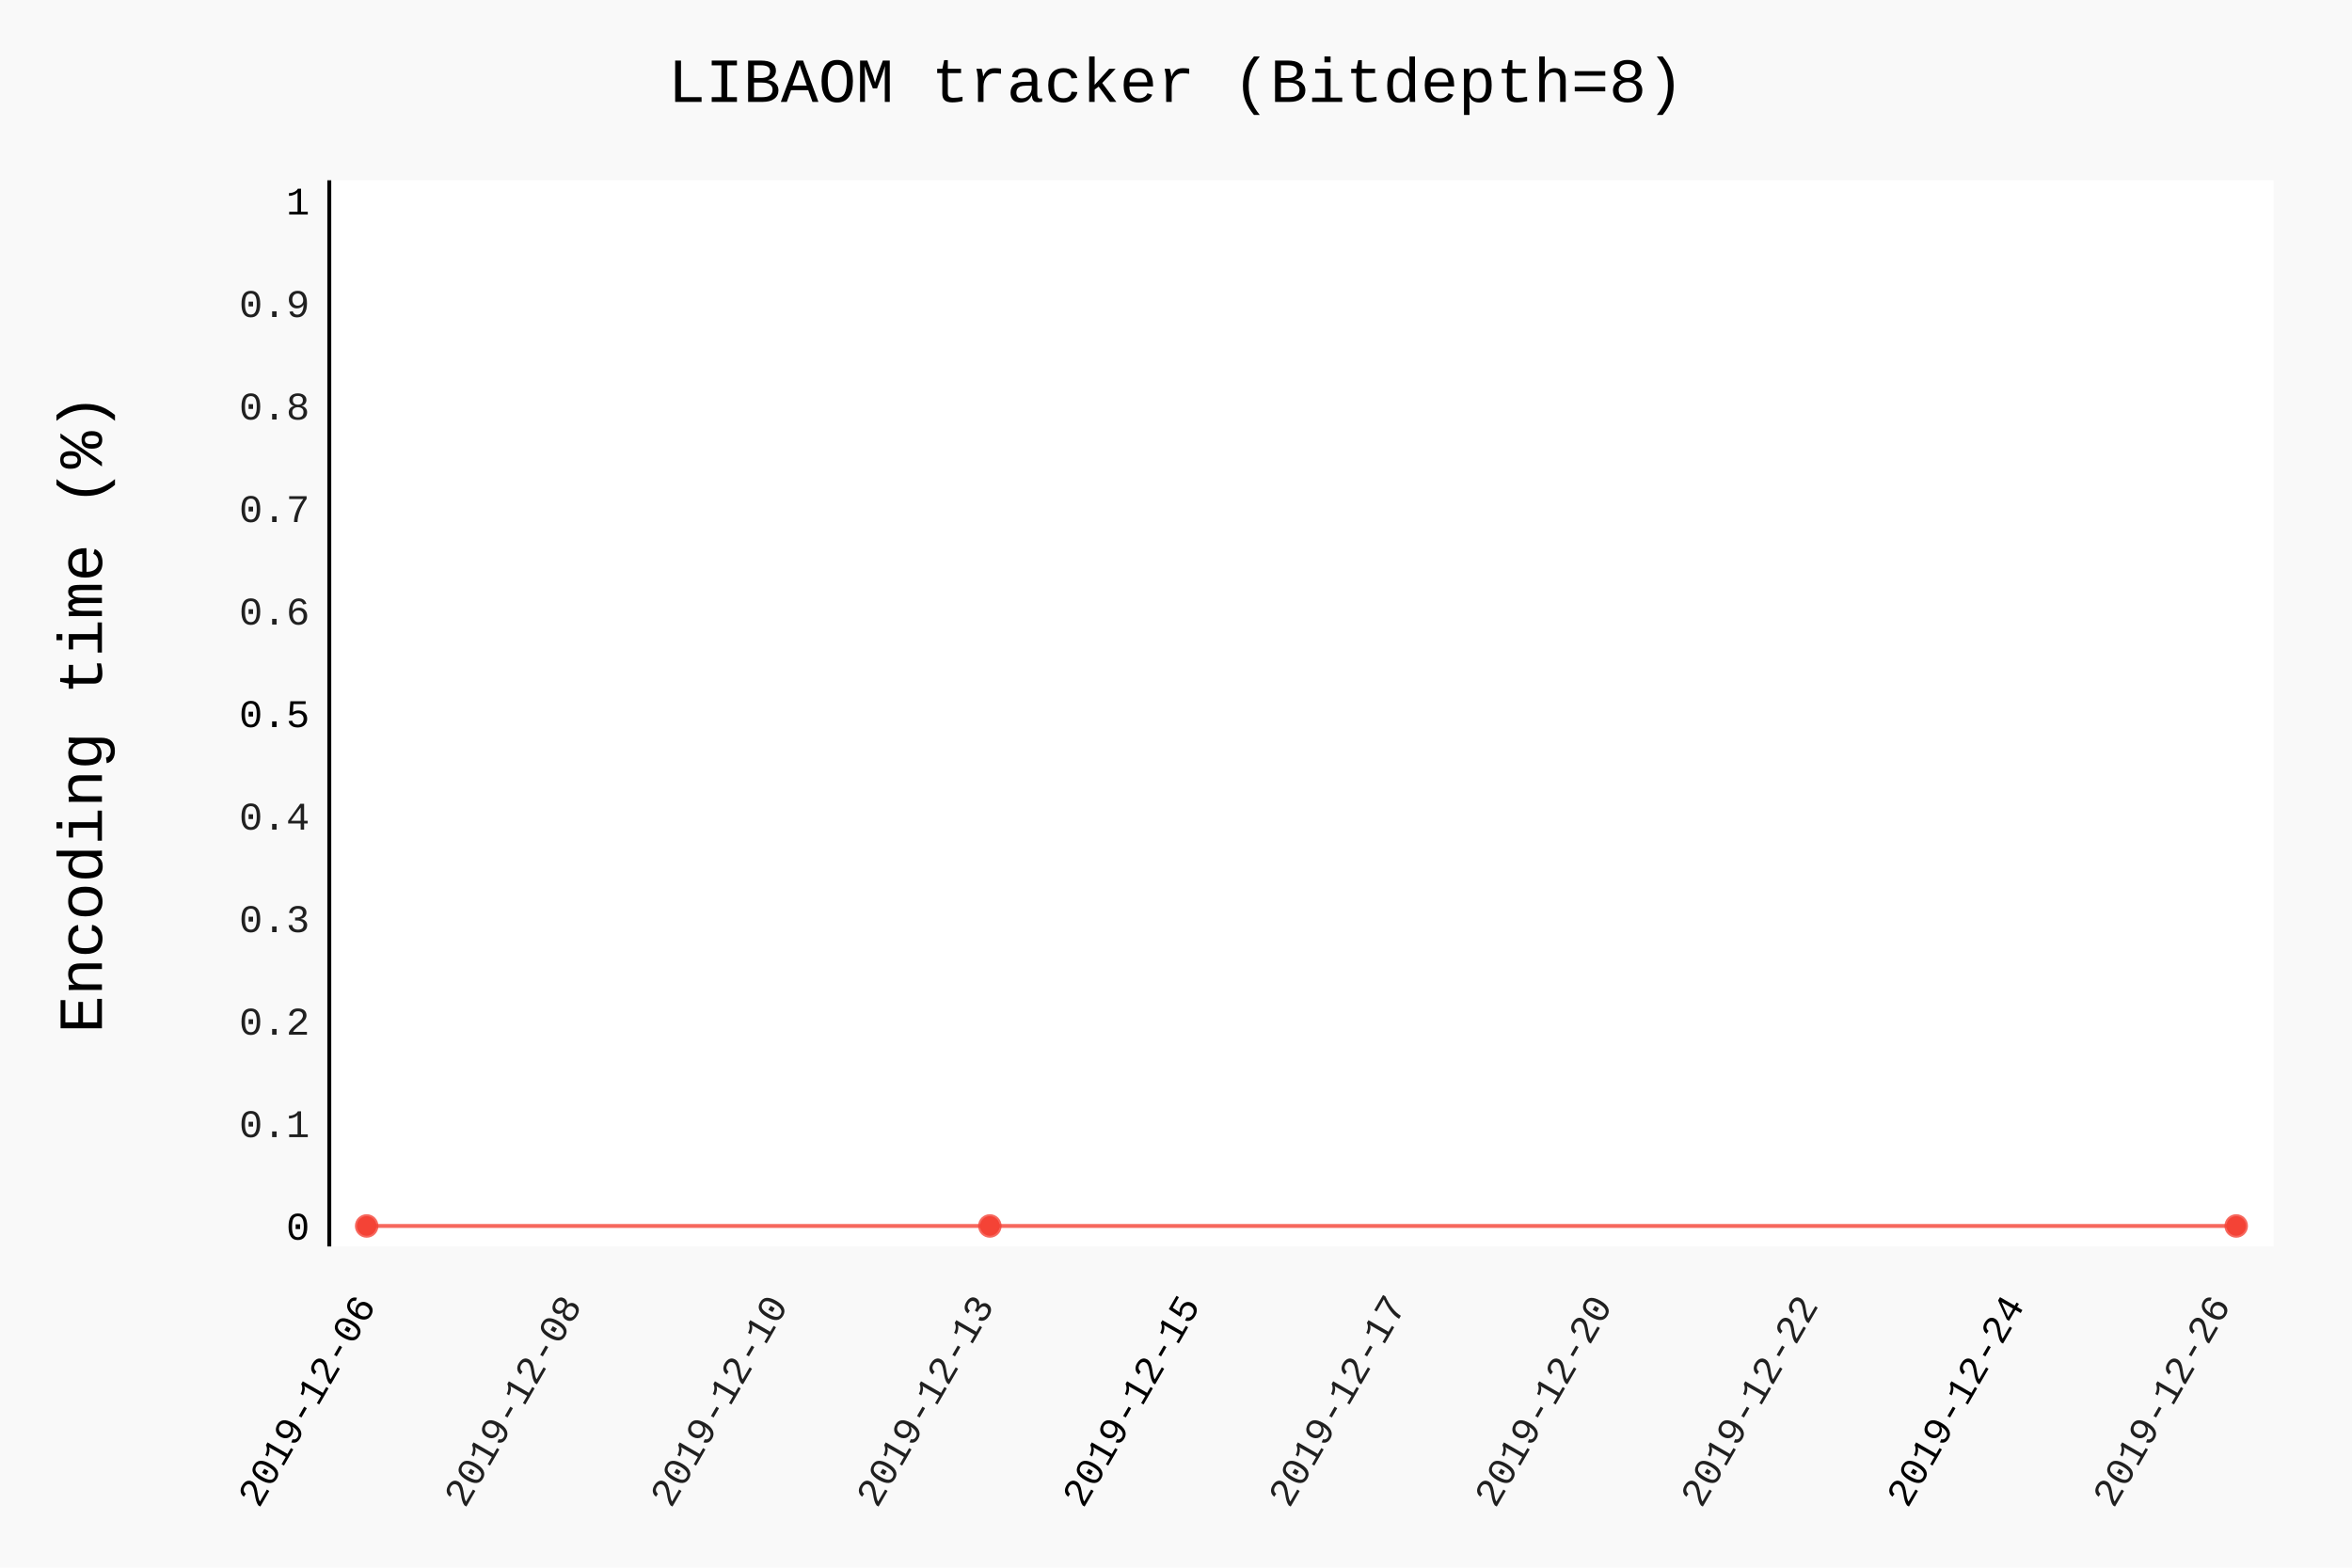
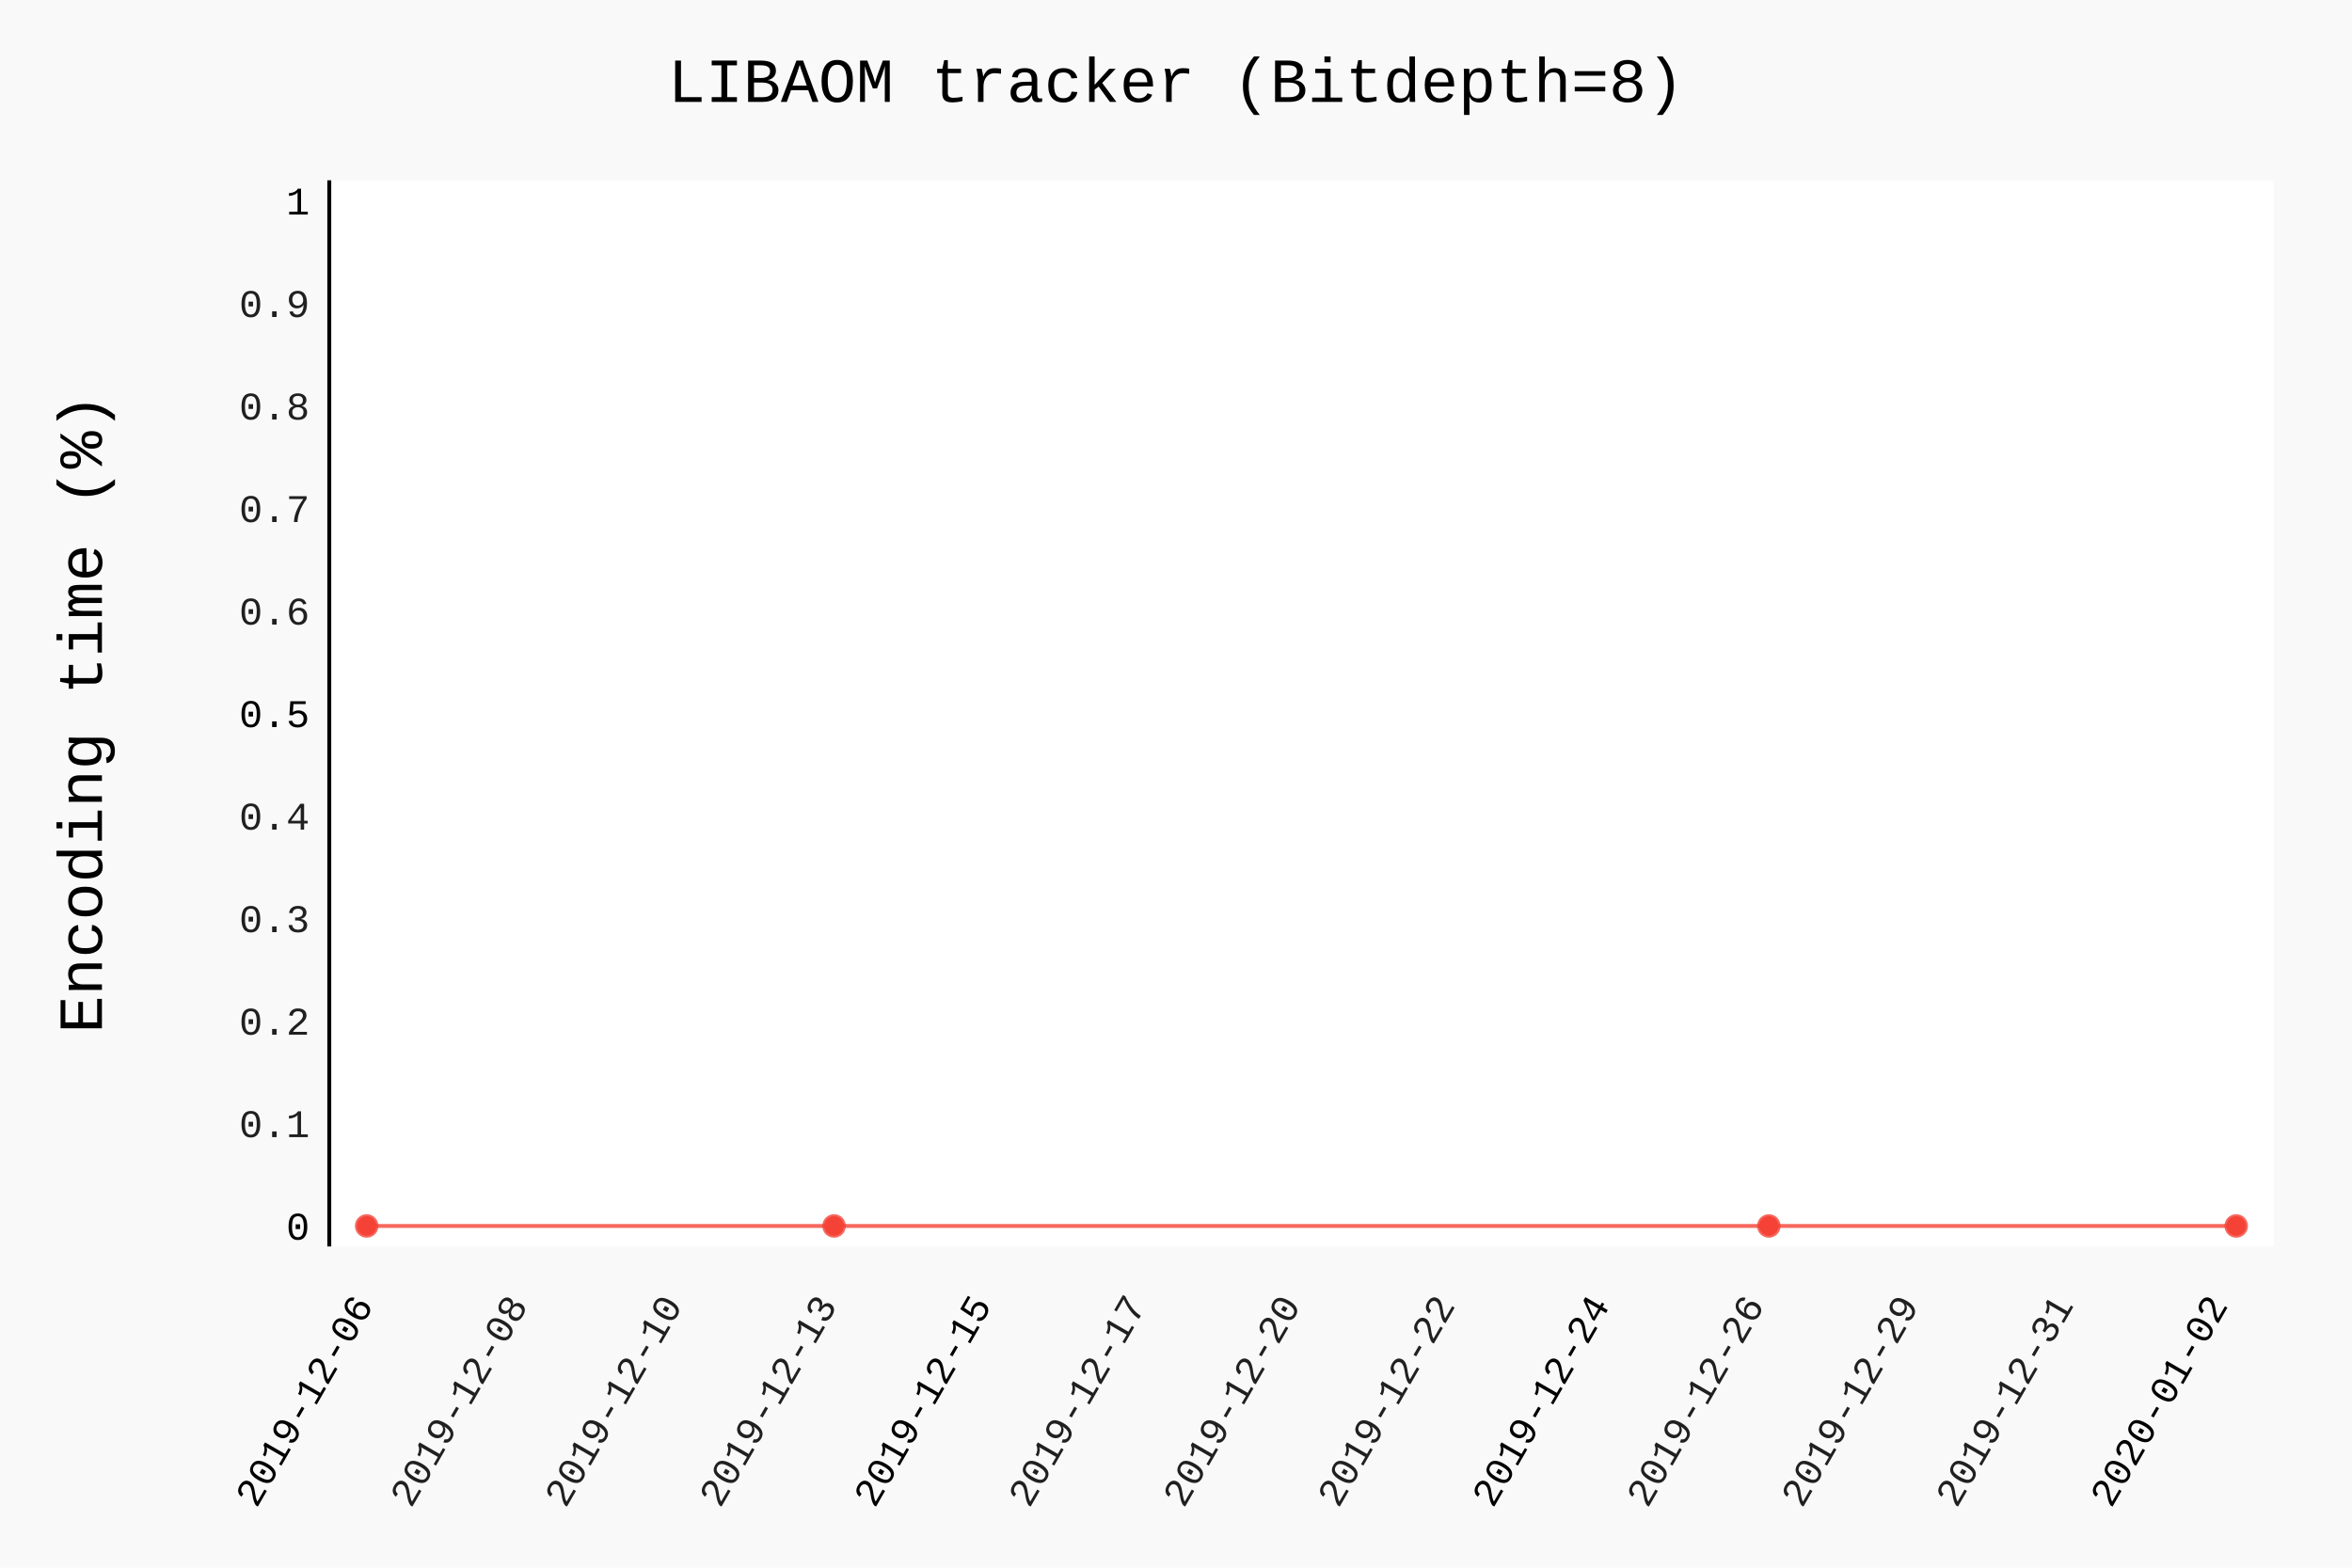
- <svg xmlns="http://www.w3.org/2000/svg" class="pygal-chart" id="chart-4ba11bc6-65e5-4ca0-91b0-bf06eb6c1309" viewBox="0 0 600 400">
+ <svg xmlns="http://www.w3.org/2000/svg" class="pygal-chart" id="chart-c8c396c9-d74d-4f0d-b7aa-a862da96c4b5" viewBox="0 0 600 400">
  <defs>
-     <style type="text/css">#chart-4ba11bc6-65e5-4ca0-91b0-bf06eb6c1309{-webkit-user-select:none;-webkit-font-smoothing:antialiased;font-family:Consolas,"Liberation Mono",Menlo,Courier,monospace}#chart-4ba11bc6-65e5-4ca0-91b0-bf06eb6c1309 .title{font-family:Consolas,"Liberation Mono",Menlo,Courier,monospace;font-size:16px}#chart-4ba11bc6-65e5-4ca0-91b0-bf06eb6c1309 .legends .legend text{font-family:Consolas,"Liberation Mono",Menlo,Courier,monospace;font-size:14px}#chart-4ba11bc6-65e5-4ca0-91b0-bf06eb6c1309 .axis text{font-family:Consolas,"Liberation Mono",Menlo,Courier,monospace;font-size:10px}#chart-4ba11bc6-65e5-4ca0-91b0-bf06eb6c1309 .axis text.major{font-family:Consolas,"Liberation Mono",Menlo,Courier,monospace;font-size:10px}#chart-4ba11bc6-65e5-4ca0-91b0-bf06eb6c1309 .text-overlay text.value{font-family:Consolas,"Liberation Mono",Menlo,Courier,monospace;font-size:16px}#chart-4ba11bc6-65e5-4ca0-91b0-bf06eb6c1309 .text-overlay text.label{font-family:Consolas,"Liberation Mono",Menlo,Courier,monospace;font-size:10px}#chart-4ba11bc6-65e5-4ca0-91b0-bf06eb6c1309 .tooltip{font-family:Consolas,"Liberation Mono",Menlo,Courier,monospace;font-size:14px}#chart-4ba11bc6-65e5-4ca0-91b0-bf06eb6c1309 text.no_data{font-family:Consolas,"Liberation Mono",Menlo,Courier,monospace;font-size:64px}
- #chart-4ba11bc6-65e5-4ca0-91b0-bf06eb6c1309{background-color:rgba(249,249,249,1)}#chart-4ba11bc6-65e5-4ca0-91b0-bf06eb6c1309 path,#chart-4ba11bc6-65e5-4ca0-91b0-bf06eb6c1309 line,#chart-4ba11bc6-65e5-4ca0-91b0-bf06eb6c1309 rect,#chart-4ba11bc6-65e5-4ca0-91b0-bf06eb6c1309 circle{-webkit-transition:150ms;-moz-transition:150ms;transition:150ms}#chart-4ba11bc6-65e5-4ca0-91b0-bf06eb6c1309 .graph &gt; .background{fill:rgba(249,249,249,1)}#chart-4ba11bc6-65e5-4ca0-91b0-bf06eb6c1309 .plot &gt; .background{fill:rgba(255,255,255,1)}#chart-4ba11bc6-65e5-4ca0-91b0-bf06eb6c1309 .graph{fill:rgba(0,0,0,.87)}#chart-4ba11bc6-65e5-4ca0-91b0-bf06eb6c1309 text.no_data{fill:rgba(0,0,0,1)}#chart-4ba11bc6-65e5-4ca0-91b0-bf06eb6c1309 .title{fill:rgba(0,0,0,1)}#chart-4ba11bc6-65e5-4ca0-91b0-bf06eb6c1309 .legends .legend text{fill:rgba(0,0,0,.87)}#chart-4ba11bc6-65e5-4ca0-91b0-bf06eb6c1309 .legends .legend:hover text{fill:rgba(0,0,0,1)}#chart-4ba11bc6-65e5-4ca0-91b0-bf06eb6c1309 .axis .line{stroke:rgba(0,0,0,1)}#chart-4ba11bc6-65e5-4ca0-91b0-bf06eb6c1309 .axis .guide.line{stroke:rgba(0,0,0,.54)}#chart-4ba11bc6-65e5-4ca0-91b0-bf06eb6c1309 .axis .major.line{stroke:rgba(0,0,0,.87)}#chart-4ba11bc6-65e5-4ca0-91b0-bf06eb6c1309 .axis text.major{fill:rgba(0,0,0,1)}#chart-4ba11bc6-65e5-4ca0-91b0-bf06eb6c1309 .axis.y .guides:hover .guide.line,#chart-4ba11bc6-65e5-4ca0-91b0-bf06eb6c1309 .line-graph .axis.x .guides:hover .guide.line,#chart-4ba11bc6-65e5-4ca0-91b0-bf06eb6c1309 .stackedline-graph .axis.x .guides:hover .guide.line,#chart-4ba11bc6-65e5-4ca0-91b0-bf06eb6c1309 .xy-graph .axis.x .guides:hover .guide.line{stroke:rgba(0,0,0,1)}#chart-4ba11bc6-65e5-4ca0-91b0-bf06eb6c1309 .axis .guides:hover text{fill:rgba(0,0,0,1)}#chart-4ba11bc6-65e5-4ca0-91b0-bf06eb6c1309 .reactive{fill-opacity:.7;stroke-opacity:.8}#chart-4ba11bc6-65e5-4ca0-91b0-bf06eb6c1309 .ci{stroke:rgba(0,0,0,.87)}#chart-4ba11bc6-65e5-4ca0-91b0-bf06eb6c1309 .reactive.active,#chart-4ba11bc6-65e5-4ca0-91b0-bf06eb6c1309 .active .reactive{fill-opacity:.8;stroke-opacity:.9;stroke-width:4}#chart-4ba11bc6-65e5-4ca0-91b0-bf06eb6c1309 .ci .reactive.active{stroke-width:1.5}#chart-4ba11bc6-65e5-4ca0-91b0-bf06eb6c1309 .series text{fill:rgba(0,0,0,1)}#chart-4ba11bc6-65e5-4ca0-91b0-bf06eb6c1309 .tooltip rect{fill:rgba(255,255,255,1);stroke:rgba(0,0,0,1);-webkit-transition:opacity 150ms;-moz-transition:opacity 150ms;transition:opacity 150ms}#chart-4ba11bc6-65e5-4ca0-91b0-bf06eb6c1309 .tooltip .label{fill:rgba(0,0,0,.87)}#chart-4ba11bc6-65e5-4ca0-91b0-bf06eb6c1309 .tooltip .label{fill:rgba(0,0,0,.87)}#chart-4ba11bc6-65e5-4ca0-91b0-bf06eb6c1309 .tooltip .legend{font-size:.8em;fill:rgba(0,0,0,.54)}#chart-4ba11bc6-65e5-4ca0-91b0-bf06eb6c1309 .tooltip .x_label{font-size:.6em;fill:rgba(0,0,0,1)}#chart-4ba11bc6-65e5-4ca0-91b0-bf06eb6c1309 .tooltip .xlink{font-size:.5em;text-decoration:underline}#chart-4ba11bc6-65e5-4ca0-91b0-bf06eb6c1309 .tooltip .value{font-size:1.5em}#chart-4ba11bc6-65e5-4ca0-91b0-bf06eb6c1309 .bound{font-size:.5em}#chart-4ba11bc6-65e5-4ca0-91b0-bf06eb6c1309 .max-value{font-size:.75em;fill:rgba(0,0,0,.54)}#chart-4ba11bc6-65e5-4ca0-91b0-bf06eb6c1309 .map-element{fill:rgba(255,255,255,1);stroke:rgba(0,0,0,.54) !important}#chart-4ba11bc6-65e5-4ca0-91b0-bf06eb6c1309 .map-element .reactive{fill-opacity:inherit;stroke-opacity:inherit}#chart-4ba11bc6-65e5-4ca0-91b0-bf06eb6c1309 .color-0,#chart-4ba11bc6-65e5-4ca0-91b0-bf06eb6c1309 .color-0 a:visited{stroke:#F44336;fill:#F44336}#chart-4ba11bc6-65e5-4ca0-91b0-bf06eb6c1309 .text-overlay .color-0 text{fill:black}
- #chart-4ba11bc6-65e5-4ca0-91b0-bf06eb6c1309 text.no_data{text-anchor:middle}#chart-4ba11bc6-65e5-4ca0-91b0-bf06eb6c1309 .guide.line{fill:none}#chart-4ba11bc6-65e5-4ca0-91b0-bf06eb6c1309 .centered{text-anchor:middle}#chart-4ba11bc6-65e5-4ca0-91b0-bf06eb6c1309 .title{text-anchor:middle}#chart-4ba11bc6-65e5-4ca0-91b0-bf06eb6c1309 .legends .legend text{fill-opacity:1}#chart-4ba11bc6-65e5-4ca0-91b0-bf06eb6c1309 .axis.x text{text-anchor:middle}#chart-4ba11bc6-65e5-4ca0-91b0-bf06eb6c1309 .axis.x:not(.web) text[transform]{text-anchor:start}#chart-4ba11bc6-65e5-4ca0-91b0-bf06eb6c1309 .axis.x:not(.web) text[transform].backwards{text-anchor:end}#chart-4ba11bc6-65e5-4ca0-91b0-bf06eb6c1309 .axis.y text{text-anchor:end}#chart-4ba11bc6-65e5-4ca0-91b0-bf06eb6c1309 .axis.y text[transform].backwards{text-anchor:start}#chart-4ba11bc6-65e5-4ca0-91b0-bf06eb6c1309 .axis.y2 text{text-anchor:start}#chart-4ba11bc6-65e5-4ca0-91b0-bf06eb6c1309 .axis.y2 text[transform].backwards{text-anchor:end}#chart-4ba11bc6-65e5-4ca0-91b0-bf06eb6c1309 .axis .guide.line{stroke-dasharray:4,4}#chart-4ba11bc6-65e5-4ca0-91b0-bf06eb6c1309 .axis .major.guide.line{stroke-dasharray:6,6}#chart-4ba11bc6-65e5-4ca0-91b0-bf06eb6c1309 .horizontal .axis.y .guide.line,#chart-4ba11bc6-65e5-4ca0-91b0-bf06eb6c1309 .horizontal .axis.y2 .guide.line,#chart-4ba11bc6-65e5-4ca0-91b0-bf06eb6c1309 .vertical .axis.x .guide.line{opacity:0}#chart-4ba11bc6-65e5-4ca0-91b0-bf06eb6c1309 .horizontal .axis.always_show .guide.line,#chart-4ba11bc6-65e5-4ca0-91b0-bf06eb6c1309 .vertical .axis.always_show .guide.line{opacity:1 !important}#chart-4ba11bc6-65e5-4ca0-91b0-bf06eb6c1309 .axis.y .guides:hover .guide.line,#chart-4ba11bc6-65e5-4ca0-91b0-bf06eb6c1309 .axis.y2 .guides:hover .guide.line,#chart-4ba11bc6-65e5-4ca0-91b0-bf06eb6c1309 .axis.x .guides:hover .guide.line{opacity:1}#chart-4ba11bc6-65e5-4ca0-91b0-bf06eb6c1309 .axis .guides:hover text{opacity:1}#chart-4ba11bc6-65e5-4ca0-91b0-bf06eb6c1309 .nofill{fill:none}#chart-4ba11bc6-65e5-4ca0-91b0-bf06eb6c1309 .subtle-fill{fill-opacity:.2}#chart-4ba11bc6-65e5-4ca0-91b0-bf06eb6c1309 .dot{stroke-width:1px;fill-opacity:1}#chart-4ba11bc6-65e5-4ca0-91b0-bf06eb6c1309 .dot.active{stroke-width:5px}#chart-4ba11bc6-65e5-4ca0-91b0-bf06eb6c1309 .dot.negative{fill:transparent}#chart-4ba11bc6-65e5-4ca0-91b0-bf06eb6c1309 text,#chart-4ba11bc6-65e5-4ca0-91b0-bf06eb6c1309 tspan{stroke:none !important}#chart-4ba11bc6-65e5-4ca0-91b0-bf06eb6c1309 .series text.active{opacity:1}#chart-4ba11bc6-65e5-4ca0-91b0-bf06eb6c1309 .tooltip rect{fill-opacity:.95;stroke-width:.5}#chart-4ba11bc6-65e5-4ca0-91b0-bf06eb6c1309 .tooltip text{fill-opacity:1}#chart-4ba11bc6-65e5-4ca0-91b0-bf06eb6c1309 .showable{visibility:hidden}#chart-4ba11bc6-65e5-4ca0-91b0-bf06eb6c1309 .showable.shown{visibility:visible}#chart-4ba11bc6-65e5-4ca0-91b0-bf06eb6c1309 .gauge-background{fill:rgba(229,229,229,1);stroke:none}#chart-4ba11bc6-65e5-4ca0-91b0-bf06eb6c1309 .bg-lines{stroke:rgba(249,249,249,1);stroke-width:2px}</style>
+     <style type="text/css">#chart-c8c396c9-d74d-4f0d-b7aa-a862da96c4b5{-webkit-user-select:none;-webkit-font-smoothing:antialiased;font-family:Consolas,"Liberation Mono",Menlo,Courier,monospace}#chart-c8c396c9-d74d-4f0d-b7aa-a862da96c4b5 .title{font-family:Consolas,"Liberation Mono",Menlo,Courier,monospace;font-size:16px}#chart-c8c396c9-d74d-4f0d-b7aa-a862da96c4b5 .legends .legend text{font-family:Consolas,"Liberation Mono",Menlo,Courier,monospace;font-size:14px}#chart-c8c396c9-d74d-4f0d-b7aa-a862da96c4b5 .axis text{font-family:Consolas,"Liberation Mono",Menlo,Courier,monospace;font-size:10px}#chart-c8c396c9-d74d-4f0d-b7aa-a862da96c4b5 .axis text.major{font-family:Consolas,"Liberation Mono",Menlo,Courier,monospace;font-size:10px}#chart-c8c396c9-d74d-4f0d-b7aa-a862da96c4b5 .text-overlay text.value{font-family:Consolas,"Liberation Mono",Menlo,Courier,monospace;font-size:16px}#chart-c8c396c9-d74d-4f0d-b7aa-a862da96c4b5 .text-overlay text.label{font-family:Consolas,"Liberation Mono",Menlo,Courier,monospace;font-size:10px}#chart-c8c396c9-d74d-4f0d-b7aa-a862da96c4b5 .tooltip{font-family:Consolas,"Liberation Mono",Menlo,Courier,monospace;font-size:14px}#chart-c8c396c9-d74d-4f0d-b7aa-a862da96c4b5 text.no_data{font-family:Consolas,"Liberation Mono",Menlo,Courier,monospace;font-size:64px}
+ #chart-c8c396c9-d74d-4f0d-b7aa-a862da96c4b5{background-color:rgba(249,249,249,1)}#chart-c8c396c9-d74d-4f0d-b7aa-a862da96c4b5 path,#chart-c8c396c9-d74d-4f0d-b7aa-a862da96c4b5 line,#chart-c8c396c9-d74d-4f0d-b7aa-a862da96c4b5 rect,#chart-c8c396c9-d74d-4f0d-b7aa-a862da96c4b5 circle{-webkit-transition:150ms;-moz-transition:150ms;transition:150ms}#chart-c8c396c9-d74d-4f0d-b7aa-a862da96c4b5 .graph &gt; .background{fill:rgba(249,249,249,1)}#chart-c8c396c9-d74d-4f0d-b7aa-a862da96c4b5 .plot &gt; .background{fill:rgba(255,255,255,1)}#chart-c8c396c9-d74d-4f0d-b7aa-a862da96c4b5 .graph{fill:rgba(0,0,0,.87)}#chart-c8c396c9-d74d-4f0d-b7aa-a862da96c4b5 text.no_data{fill:rgba(0,0,0,1)}#chart-c8c396c9-d74d-4f0d-b7aa-a862da96c4b5 .title{fill:rgba(0,0,0,1)}#chart-c8c396c9-d74d-4f0d-b7aa-a862da96c4b5 .legends .legend text{fill:rgba(0,0,0,.87)}#chart-c8c396c9-d74d-4f0d-b7aa-a862da96c4b5 .legends .legend:hover text{fill:rgba(0,0,0,1)}#chart-c8c396c9-d74d-4f0d-b7aa-a862da96c4b5 .axis .line{stroke:rgba(0,0,0,1)}#chart-c8c396c9-d74d-4f0d-b7aa-a862da96c4b5 .axis .guide.line{stroke:rgba(0,0,0,.54)}#chart-c8c396c9-d74d-4f0d-b7aa-a862da96c4b5 .axis .major.line{stroke:rgba(0,0,0,.87)}#chart-c8c396c9-d74d-4f0d-b7aa-a862da96c4b5 .axis text.major{fill:rgba(0,0,0,1)}#chart-c8c396c9-d74d-4f0d-b7aa-a862da96c4b5 .axis.y .guides:hover .guide.line,#chart-c8c396c9-d74d-4f0d-b7aa-a862da96c4b5 .line-graph .axis.x .guides:hover .guide.line,#chart-c8c396c9-d74d-4f0d-b7aa-a862da96c4b5 .stackedline-graph .axis.x .guides:hover .guide.line,#chart-c8c396c9-d74d-4f0d-b7aa-a862da96c4b5 .xy-graph .axis.x .guides:hover .guide.line{stroke:rgba(0,0,0,1)}#chart-c8c396c9-d74d-4f0d-b7aa-a862da96c4b5 .axis .guides:hover text{fill:rgba(0,0,0,1)}#chart-c8c396c9-d74d-4f0d-b7aa-a862da96c4b5 .reactive{fill-opacity:.7;stroke-opacity:.8}#chart-c8c396c9-d74d-4f0d-b7aa-a862da96c4b5 .ci{stroke:rgba(0,0,0,.87)}#chart-c8c396c9-d74d-4f0d-b7aa-a862da96c4b5 .reactive.active,#chart-c8c396c9-d74d-4f0d-b7aa-a862da96c4b5 .active .reactive{fill-opacity:.8;stroke-opacity:.9;stroke-width:4}#chart-c8c396c9-d74d-4f0d-b7aa-a862da96c4b5 .ci .reactive.active{stroke-width:1.5}#chart-c8c396c9-d74d-4f0d-b7aa-a862da96c4b5 .series text{fill:rgba(0,0,0,1)}#chart-c8c396c9-d74d-4f0d-b7aa-a862da96c4b5 .tooltip rect{fill:rgba(255,255,255,1);stroke:rgba(0,0,0,1);-webkit-transition:opacity 150ms;-moz-transition:opacity 150ms;transition:opacity 150ms}#chart-c8c396c9-d74d-4f0d-b7aa-a862da96c4b5 .tooltip .label{fill:rgba(0,0,0,.87)}#chart-c8c396c9-d74d-4f0d-b7aa-a862da96c4b5 .tooltip .label{fill:rgba(0,0,0,.87)}#chart-c8c396c9-d74d-4f0d-b7aa-a862da96c4b5 .tooltip .legend{font-size:.8em;fill:rgba(0,0,0,.54)}#chart-c8c396c9-d74d-4f0d-b7aa-a862da96c4b5 .tooltip .x_label{font-size:.6em;fill:rgba(0,0,0,1)}#chart-c8c396c9-d74d-4f0d-b7aa-a862da96c4b5 .tooltip .xlink{font-size:.5em;text-decoration:underline}#chart-c8c396c9-d74d-4f0d-b7aa-a862da96c4b5 .tooltip .value{font-size:1.5em}#chart-c8c396c9-d74d-4f0d-b7aa-a862da96c4b5 .bound{font-size:.5em}#chart-c8c396c9-d74d-4f0d-b7aa-a862da96c4b5 .max-value{font-size:.75em;fill:rgba(0,0,0,.54)}#chart-c8c396c9-d74d-4f0d-b7aa-a862da96c4b5 .map-element{fill:rgba(255,255,255,1);stroke:rgba(0,0,0,.54) !important}#chart-c8c396c9-d74d-4f0d-b7aa-a862da96c4b5 .map-element .reactive{fill-opacity:inherit;stroke-opacity:inherit}#chart-c8c396c9-d74d-4f0d-b7aa-a862da96c4b5 .color-0,#chart-c8c396c9-d74d-4f0d-b7aa-a862da96c4b5 .color-0 a:visited{stroke:#F44336;fill:#F44336}#chart-c8c396c9-d74d-4f0d-b7aa-a862da96c4b5 .text-overlay .color-0 text{fill:black}
+ #chart-c8c396c9-d74d-4f0d-b7aa-a862da96c4b5 text.no_data{text-anchor:middle}#chart-c8c396c9-d74d-4f0d-b7aa-a862da96c4b5 .guide.line{fill:none}#chart-c8c396c9-d74d-4f0d-b7aa-a862da96c4b5 .centered{text-anchor:middle}#chart-c8c396c9-d74d-4f0d-b7aa-a862da96c4b5 .title{text-anchor:middle}#chart-c8c396c9-d74d-4f0d-b7aa-a862da96c4b5 .legends .legend text{fill-opacity:1}#chart-c8c396c9-d74d-4f0d-b7aa-a862da96c4b5 .axis.x text{text-anchor:middle}#chart-c8c396c9-d74d-4f0d-b7aa-a862da96c4b5 .axis.x:not(.web) text[transform]{text-anchor:start}#chart-c8c396c9-d74d-4f0d-b7aa-a862da96c4b5 .axis.x:not(.web) text[transform].backwards{text-anchor:end}#chart-c8c396c9-d74d-4f0d-b7aa-a862da96c4b5 .axis.y text{text-anchor:end}#chart-c8c396c9-d74d-4f0d-b7aa-a862da96c4b5 .axis.y text[transform].backwards{text-anchor:start}#chart-c8c396c9-d74d-4f0d-b7aa-a862da96c4b5 .axis.y2 text{text-anchor:start}#chart-c8c396c9-d74d-4f0d-b7aa-a862da96c4b5 .axis.y2 text[transform].backwards{text-anchor:end}#chart-c8c396c9-d74d-4f0d-b7aa-a862da96c4b5 .axis .guide.line{stroke-dasharray:4,4}#chart-c8c396c9-d74d-4f0d-b7aa-a862da96c4b5 .axis .major.guide.line{stroke-dasharray:6,6}#chart-c8c396c9-d74d-4f0d-b7aa-a862da96c4b5 .horizontal .axis.y .guide.line,#chart-c8c396c9-d74d-4f0d-b7aa-a862da96c4b5 .horizontal .axis.y2 .guide.line,#chart-c8c396c9-d74d-4f0d-b7aa-a862da96c4b5 .vertical .axis.x .guide.line{opacity:0}#chart-c8c396c9-d74d-4f0d-b7aa-a862da96c4b5 .horizontal .axis.always_show .guide.line,#chart-c8c396c9-d74d-4f0d-b7aa-a862da96c4b5 .vertical .axis.always_show .guide.line{opacity:1 !important}#chart-c8c396c9-d74d-4f0d-b7aa-a862da96c4b5 .axis.y .guides:hover .guide.line,#chart-c8c396c9-d74d-4f0d-b7aa-a862da96c4b5 .axis.y2 .guides:hover .guide.line,#chart-c8c396c9-d74d-4f0d-b7aa-a862da96c4b5 .axis.x .guides:hover .guide.line{opacity:1}#chart-c8c396c9-d74d-4f0d-b7aa-a862da96c4b5 .axis .guides:hover text{opacity:1}#chart-c8c396c9-d74d-4f0d-b7aa-a862da96c4b5 .nofill{fill:none}#chart-c8c396c9-d74d-4f0d-b7aa-a862da96c4b5 .subtle-fill{fill-opacity:.2}#chart-c8c396c9-d74d-4f0d-b7aa-a862da96c4b5 .dot{stroke-width:1px;fill-opacity:1}#chart-c8c396c9-d74d-4f0d-b7aa-a862da96c4b5 .dot.active{stroke-width:5px}#chart-c8c396c9-d74d-4f0d-b7aa-a862da96c4b5 .dot.negative{fill:transparent}#chart-c8c396c9-d74d-4f0d-b7aa-a862da96c4b5 text,#chart-c8c396c9-d74d-4f0d-b7aa-a862da96c4b5 tspan{stroke:none !important}#chart-c8c396c9-d74d-4f0d-b7aa-a862da96c4b5 .series text.active{opacity:1}#chart-c8c396c9-d74d-4f0d-b7aa-a862da96c4b5 .tooltip rect{fill-opacity:.95;stroke-width:.5}#chart-c8c396c9-d74d-4f0d-b7aa-a862da96c4b5 .tooltip text{fill-opacity:1}#chart-c8c396c9-d74d-4f0d-b7aa-a862da96c4b5 .showable{visibility:hidden}#chart-c8c396c9-d74d-4f0d-b7aa-a862da96c4b5 .showable.shown{visibility:visible}#chart-c8c396c9-d74d-4f0d-b7aa-a862da96c4b5 .gauge-background{fill:rgba(229,229,229,1);stroke:none}#chart-c8c396c9-d74d-4f0d-b7aa-a862da96c4b5 .bg-lines{stroke:rgba(249,249,249,1);stroke-width:2px}</style>
  </defs>
  <g class="graph datetimeline-graph vertical">
    <rect class="background" height="400" width="600" x="0" y="0" />
    <g class="plot" transform="translate(84, 46)">
      <rect class="background" height="272.038" width="496.0" x="0" y="0" />
      <g class="axis y">
        <g class="guides">
          <text class="major" x="-5" y="270.307">0</text>
        </g>
        <g class="guides">
          <text class="" x="-5" y="244.149">0.1</text>
        </g>
        <g class="guides">
          <text class="" x="-5" y="217.992">0.2</text>
        </g>
        <g class="guides">
          <text class="" x="-5" y="191.834">0.3</text>
        </g>
        <g class="guides">
          <text class="" x="-5" y="165.677">0.4</text>
        </g>
        <g class="guides">
          <text class="major" x="-5" y="139.519">0.5</text>
        </g>
        <g class="guides">
          <text class="" x="-5" y="113.362">0.6</text>
        </g>
        <g class="guides">
          <text class="" x="-5" y="87.204">0.7</text>
        </g>
        <g class="guides">
          <text class="" x="-5" y="61.047">0.8</text>
        </g>
        <g class="guides">
          <text class="" x="-5" y="34.889">0.9</text>
        </g>
        <g class="guides">
          <text class="major" x="-5" y="8.732">1</text>
        </g>
      </g>
      <g class="axis x">
        <path class="line" d="M0 0 v272.038" />
        <g class="guides">
-           <path class="major guide line" d="M12.062 0 v272.038" />
-           <text class="major backwards" transform="rotate(300 12.06186 287.0385)" x="12.062" y="287.038">2019-12-06</text>
+           <path class="major guide line" d="M11.431 0 v272.038" />
+           <text class="major backwards" transform="rotate(300 11.43101 287.0385)" x="11.431" y="287.038">2019-12-06</text>
        </g>
        <g class="guides">
-           <path class="guide line" d="M64.633 0 v272.038" />
-           <text class="backwards" transform="rotate(300 64.63275 287.0385)" x="64.633" y="287.038">2019-12-08</text>
+           <path class="guide line" d="M50.859 0 v272.038" />
+           <text class="backwards" transform="rotate(300 50.85918 287.0385)" x="50.859" y="287.038">2019-12-08</text>
        </g>
        <g class="guides">
-           <path class="guide line" d="M117.204 0 v272.038" />
-           <text class="backwards" transform="rotate(300 117.2036 287.0385)" x="117.204" y="287.038">2019-12-10</text>
+           <path class="guide line" d="M90.287 0 v272.038" />
+           <text class="backwards" transform="rotate(300 90.28734 287.0385)" x="90.287" y="287.038">2019-12-10</text>
        </g>
        <g class="guides">
-           <path class="guide line" d="M169.775 0 v272.038" />
-           <text class="backwards" transform="rotate(300 169.7745 287.0385)" x="169.775" y="287.038">2019-12-13</text>
+           <path class="guide line" d="M129.716 0 v272.038" />
+           <text class="backwards" transform="rotate(300 129.7155 287.0385)" x="129.716" y="287.038">2019-12-13</text>
        </g>
        <g class="guides">
-           <path class="major guide line" d="M222.345 0 v272.038" />
-           <text class="major backwards" transform="rotate(300 222.3454 287.0385)" x="222.345" y="287.038">2019-12-15</text>
+           <path class="major guide line" d="M169.144 0 v272.038" />
+           <text class="major backwards" transform="rotate(300 169.1437 287.0385)" x="169.144" y="287.038">2019-12-15</text>
        </g>
        <g class="guides">
-           <path class="guide line" d="M274.916 0 v272.038" />
-           <text class="backwards" transform="rotate(300 274.9163 287.0385)" x="274.916" y="287.038">2019-12-17</text>
+           <path class="guide line" d="M208.572 0 v272.038" />
+           <text class="backwards" transform="rotate(300 208.5718 287.0385)" x="208.572" y="287.038">2019-12-17</text>
        </g>
        <g class="guides">
-           <path class="guide line" d="M327.487 0 v272.038" />
-           <text class="backwards" transform="rotate(300 327.4872 287.0385)" x="327.487" y="287.038">2019-12-20</text>
+           <path class="guide line" d="M248 0 v272.038" />
+           <text class="backwards" transform="rotate(300 248 287.0385)" x="248.0" y="287.038">2019-12-20</text>
        </g>
        <g class="guides">
-           <path class="guide line" d="M380.058 0 v272.038" />
-           <text class="backwards" transform="rotate(300 380.0581 287.0385)" x="380.058" y="287.038">2019-12-22</text>
+           <path class="guide line" d="M287.428 0 v272.038" />
+           <text class="backwards" transform="rotate(300 287.4282 287.0385)" x="287.428" y="287.038">2019-12-22</text>
        </g>
        <g class="guides">
-           <path class="major guide line" d="M432.629 0 v272.038" />
-           <text class="major backwards" transform="rotate(300 432.629 287.0385)" x="432.629" y="287.038">2019-12-24</text>
+           <path class="major guide line" d="M326.856 0 v272.038" />
+           <text class="major backwards" transform="rotate(300 326.8563 287.0385)" x="326.856" y="287.038">2019-12-24</text>
        </g>
        <g class="guides">
-           <path class="guide line" d="M485.2 0 v272.038" />
-           <text class="backwards" transform="rotate(300 485.1998 287.0385)" x="485.2" y="287.038">2019-12-26</text>
+           <path class="guide line" d="M366.284 0 v272.038" />
+           <text class="backwards" transform="rotate(300 366.2845 287.0385)" x="366.284" y="287.038">2019-12-26</text>
+         </g>
+         <g class="guides">
+           <path class="guide line" d="M405.713 0 v272.038" />
+           <text class="backwards" transform="rotate(300 405.7127 287.0385)" x="405.713" y="287.038">2019-12-29</text>
+         </g>
+         <g class="guides">
+           <path class="guide line" d="M445.141 0 v272.038" />
+           <text class="backwards" transform="rotate(300 445.1408 287.0385)" x="445.141" y="287.038">2019-12-31</text>
+         </g>
+         <g class="guides">
+           <path class="major guide line" d="M484.569 0 v272.038" />
+           <text class="major backwards" transform="rotate(300 484.569 287.0385)" x="484.569" y="287.038">2020-01-02</text>
        </g>
      </g>
      <g class="series serie-0 color-0">
-         <path class="line reactive nofill" d="M9.538 266.807 L168.513 266.807 486.462 266.807" />
+         <path class="line reactive nofill" d="M9.538 266.807 L128.769 266.807 367.231 266.807 486.462 266.807" />
      </g>
    </g>
    <g class="titles">
      <text class="title plot_title" x="300.0" y="26">LIBAOM tracker (Bitdepth=8)</text>
      <text class="title" transform="rotate(-90 0 182.0192)" x="0" y="208.019">Encoding time (%)</text>
    </g>
    <g class="plot overlay" transform="translate(84, 46)">
      <g class="series serie-0 color-0">
        <g class="dots">
          <circle class="dot reactive tooltip-trigger" cx="9.538" cy="266.807" r="2.5" />
        </g>
        <g class="dots">
-           <circle class="dot reactive tooltip-trigger" cx="168.513" cy="266.807" r="2.5" />
+           <circle class="dot reactive tooltip-trigger" cx="128.769" cy="266.807" r="2.5" />
+         </g>
+         <g class="dots">
+           <circle class="dot reactive tooltip-trigger" cx="367.231" cy="266.807" r="2.5" />
        </g>
        <g class="dots">
          <circle class="dot reactive tooltip-trigger" cx="486.462" cy="266.807" r="2.5" />
        </g>
      </g>
    </g>
    <g class="plot text-overlay" transform="translate(84, 46)">
      <g class="series serie-0 color-0" />
    </g>
    <g class="plot tooltip-overlay" transform="translate(84, 46)">
      <g class="tooltip" style="opacity: 0" transform="translate(0 0)">
        <rect class="tooltip-box" height="0" rx="0" ry="0" width="0" />
        <g class="text" />
      </g>
    </g>
  </g>
</svg>
